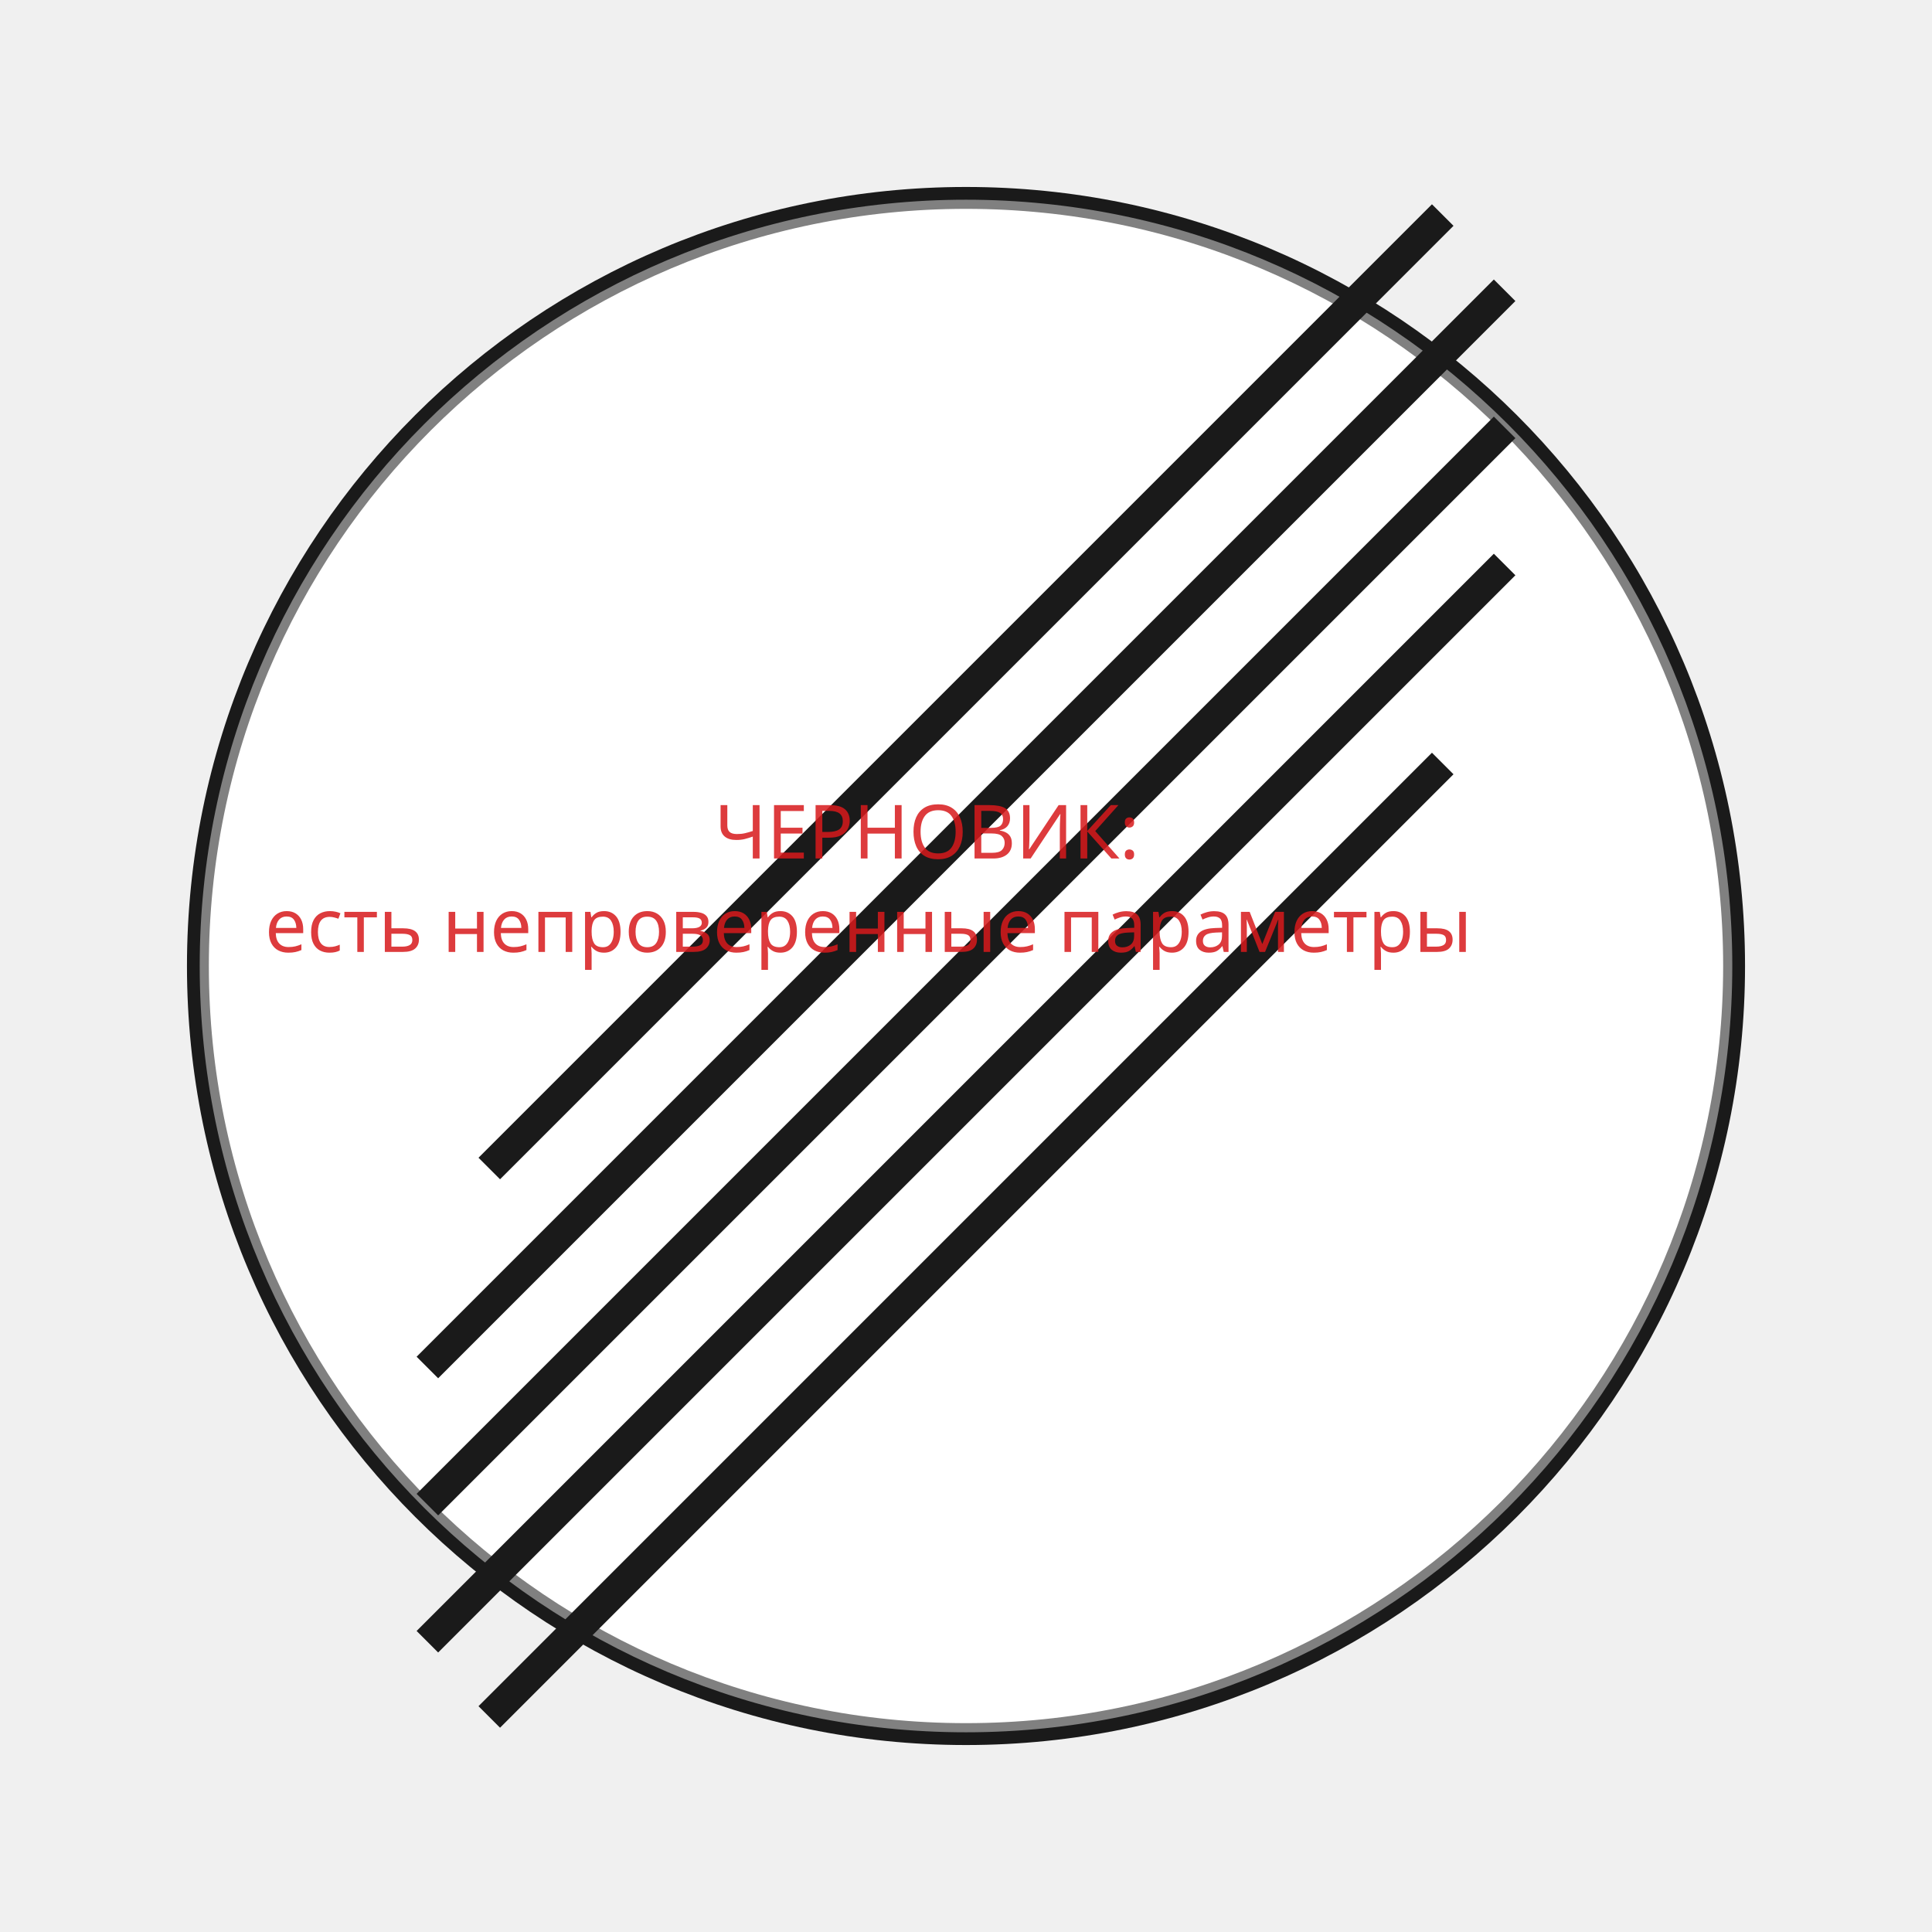
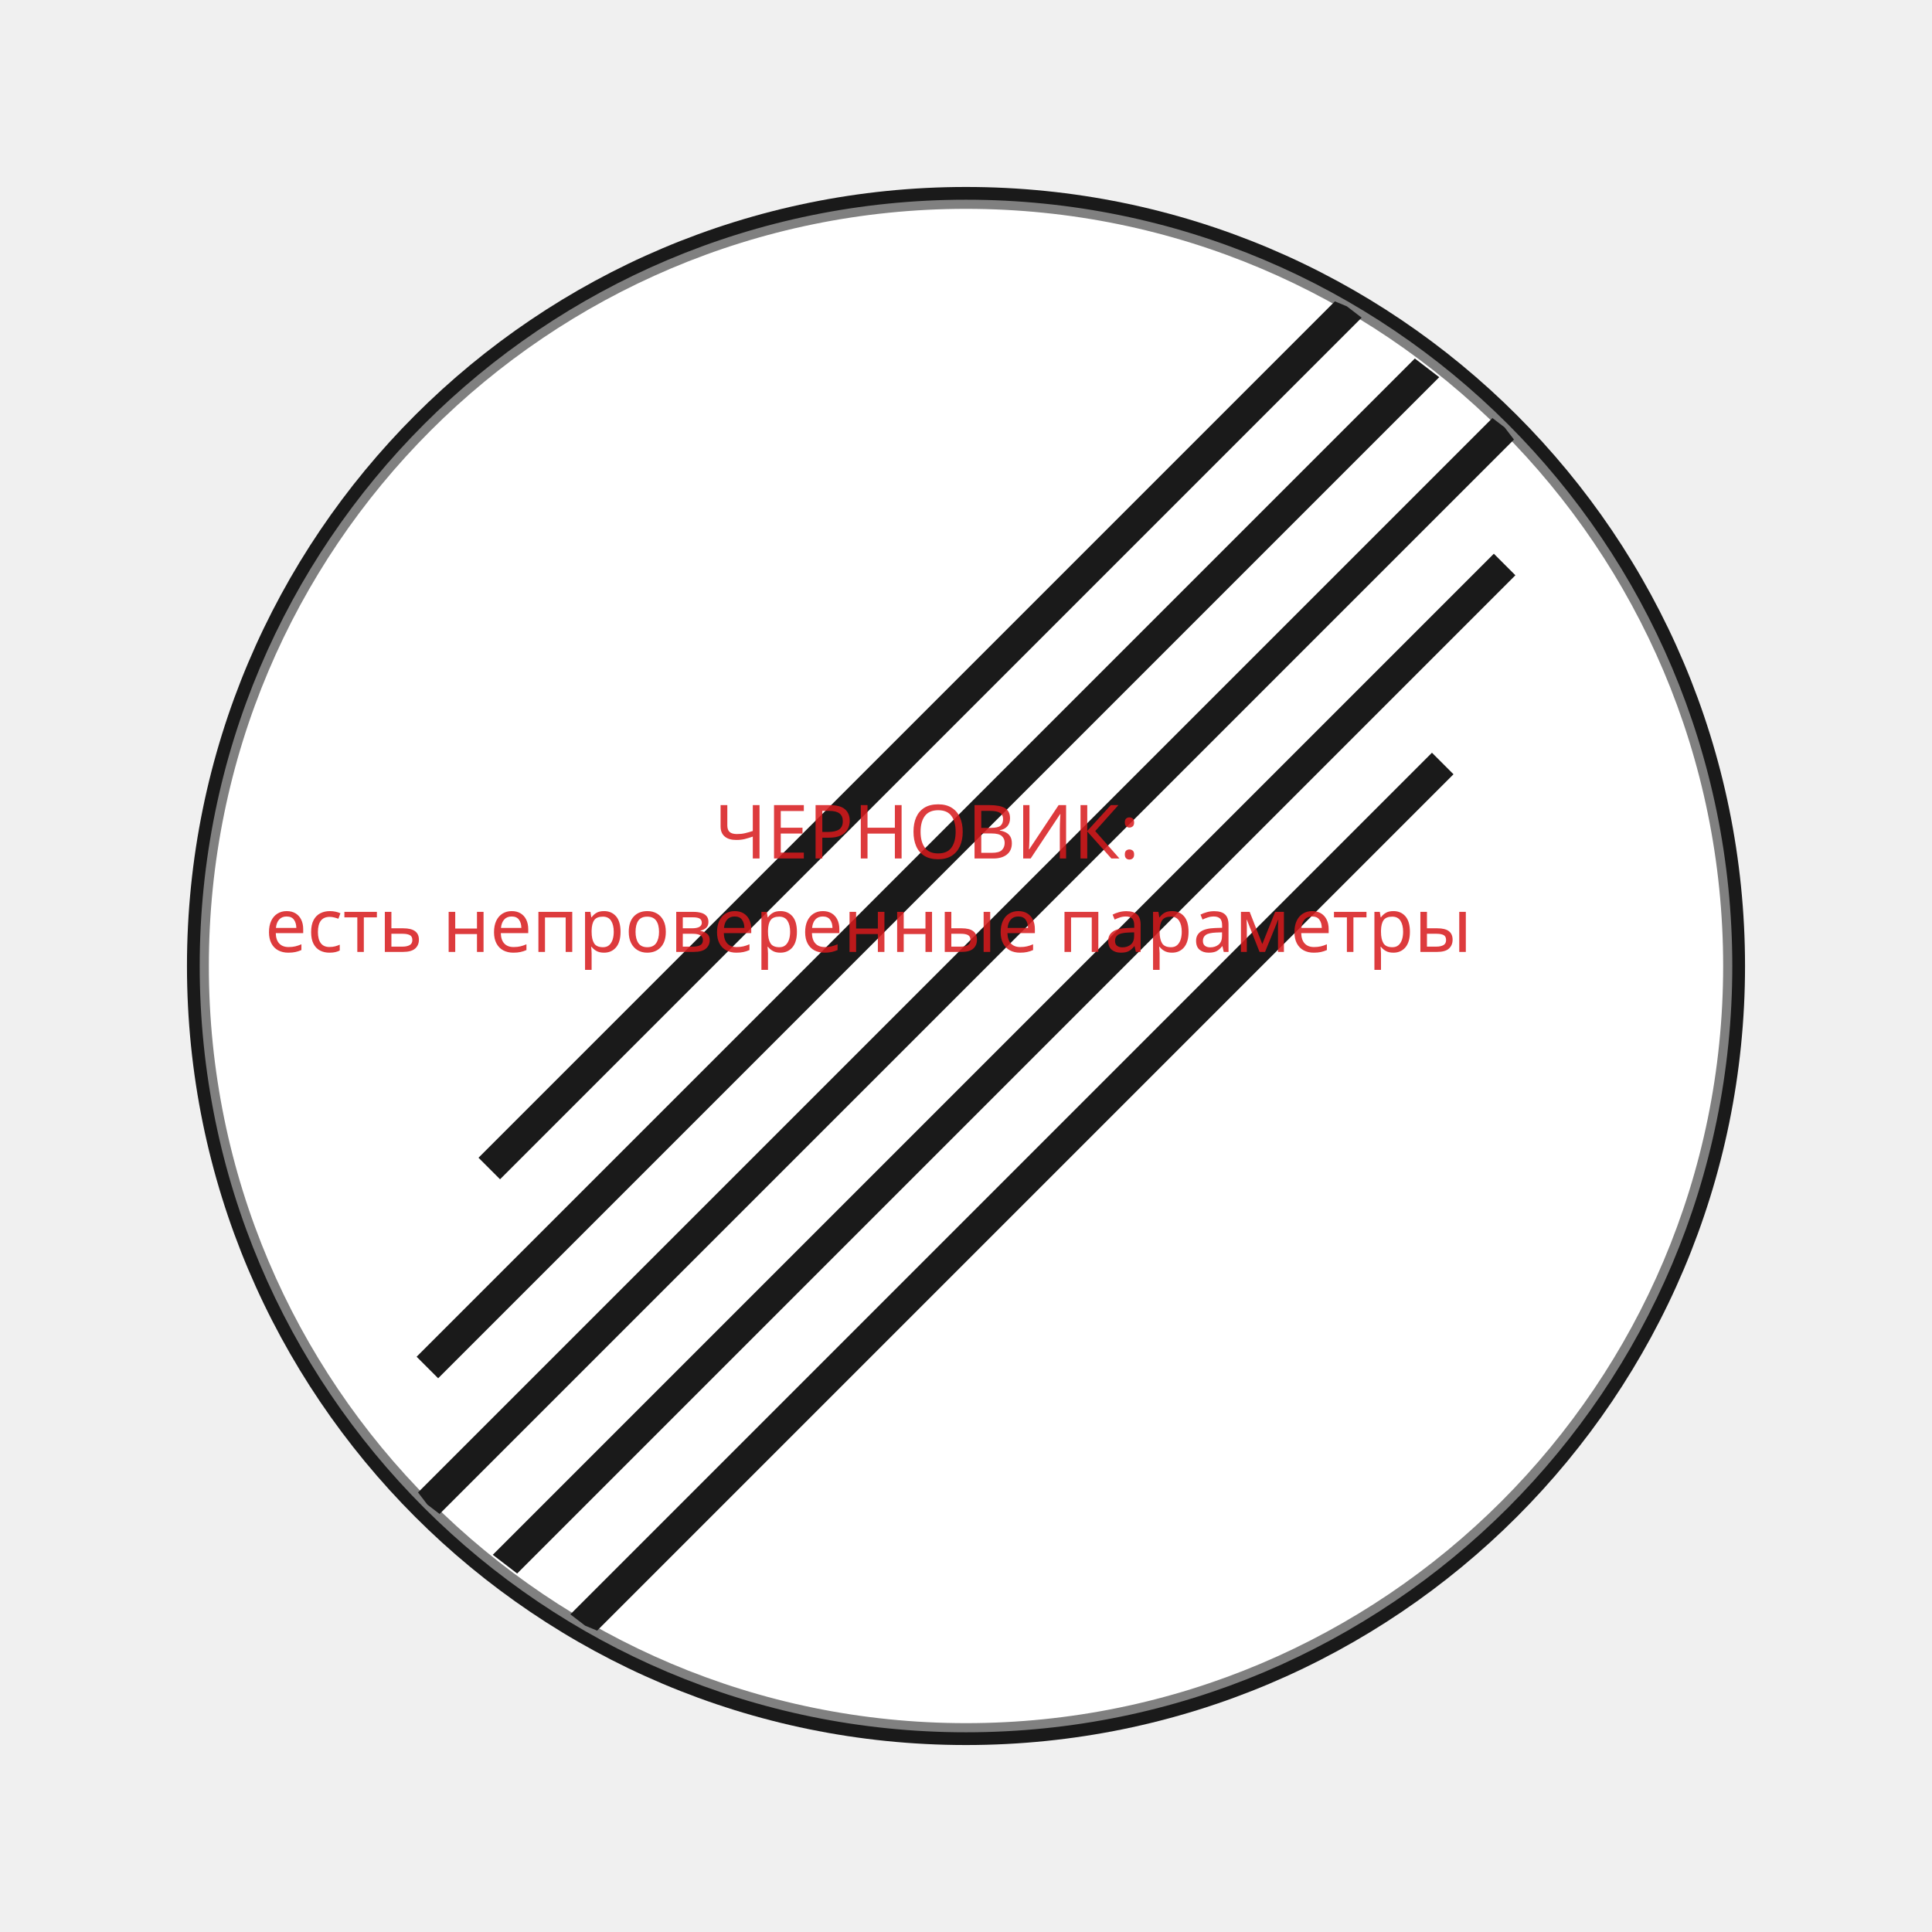
<svg xmlns="http://www.w3.org/2000/svg" viewBox="-558 -558 1116 1116" width="1116mm" height="1116mm">
  <g id="Geometry" transform="scale(1,-1)">
    <g id="Layer-Outline">
      <path d="M450 0 A450 450 0 0 1 0 450 A450 450 0 0 1 -450 0 A450 450 0 0 1 0 -450 A450 450 0 0 1 450 0 Z" fill="#1A1A1A" stroke="none" />
    </g>
    <g id="Layer-Field">
      <path d="M440 0 A440 440 0 0 1 0 440 A440 440 0 0 1 -440 0 A440 440 0 0 1 0 -440 A440 440 0 0 1 440 0 Z" fill="#FFFFFF" stroke="none" />
    </g>
    <g id="Layer-Composition">
      <path d="M440 0 A440 440 0 0 1 0 440 A440 440 0 0 1 -440 0 A440 440 0 0 1 0 -440 A440 440 0 0 1 440 0 Z" fill="none" stroke="#808080" stroke-width="5.28" />
    </g>
    <g id="Layer-Composition">
-       <path d="M-269.155 -440 L281.6 110.755 L269.155 123.2 L-281.6 -427.555 L-269.155 -440 Z" fill="#1A1A1A" stroke="none" />
+       <path d="M-220 -381.051 L-213.075 -383.92 L281.6 110.755 L269.155 123.2 L-228.542 -374.497 L-220 -381.051 Z" fill="#1A1A1A" stroke="none" />
    </g>
    <g id="Layer-Composition">
-       <path d="M-304.904 -396.55 L317.35 225.704 L304.904 238.15 L-317.35 -384.104 L-304.904 -396.55 Z" fill="#1A1A1A" stroke="none" />
+       <path d="M-259.272 -350.917 L317.35 225.704 L304.904 238.15 L-273.355 -340.11 L-259.272 -350.917 Z" fill="#1A1A1A" stroke="none" />
    </g>
    <g id="Layer-Composition">
-       <path d="M-304.904 -317.35 L317.35 304.904 L304.904 317.35 L-317.35 -304.904 L-304.904 -317.35 Z" fill="#1A1A1A" stroke="none" />
+       <path d="M-311.127 -311.127 L-304.085 -316.53 L316.53 304.085 L311.127 311.127 L304.085 316.53 L-316.53 -304.085 L-311.127 -311.127 Z" fill="#1A1A1A" stroke="none" />
    </g>
    <g id="Layer-Composition">
-       <path d="M-304.904 -238.15 L317.35 384.104 L304.904 396.55 L-317.35 -225.704 L-304.904 -238.15 Z" fill="#1A1A1A" stroke="none" />
+       <path d="M-304.904 -238.15 L273.355 340.11 L259.272 350.917 L-317.35 -225.704 L-304.904 -238.15 Z" fill="#1A1A1A" stroke="none" />
    </g>
    <g id="Layer-Composition">
-       <path d="M-269.155 -123.2 L281.6 427.555 L269.155 440 L-281.6 -110.755 L-269.155 -123.2 Z" fill="#1A1A1A" stroke="none" />
+       <path d="M-269.155 -123.2 L228.542 374.497 L220 381.051 L213.075 383.92 L-281.6 -110.755 L-269.155 -123.2 Z" fill="#1A1A1A" stroke="none" />
    </g>
  </g>
  <g id="DraftWatermark">
    <text x="-145.215" y="-62.096" font-family="DejaVu Sans Bold, Liberation Sans Bold, Arial Bold, sans-serif" font-size="43.171" fill="#D7191C" fill-opacity="0.85">ЧЕРНОВИК:</text>
    <text x="-405" y="-8.132" font-family="DejaVu Sans Bold, Liberation Sans Bold, Arial Bold, sans-serif" font-size="43.171" fill="#D7191C" fill-opacity="0.85">есть непроверенные параметры</text>
  </g>
</svg>
